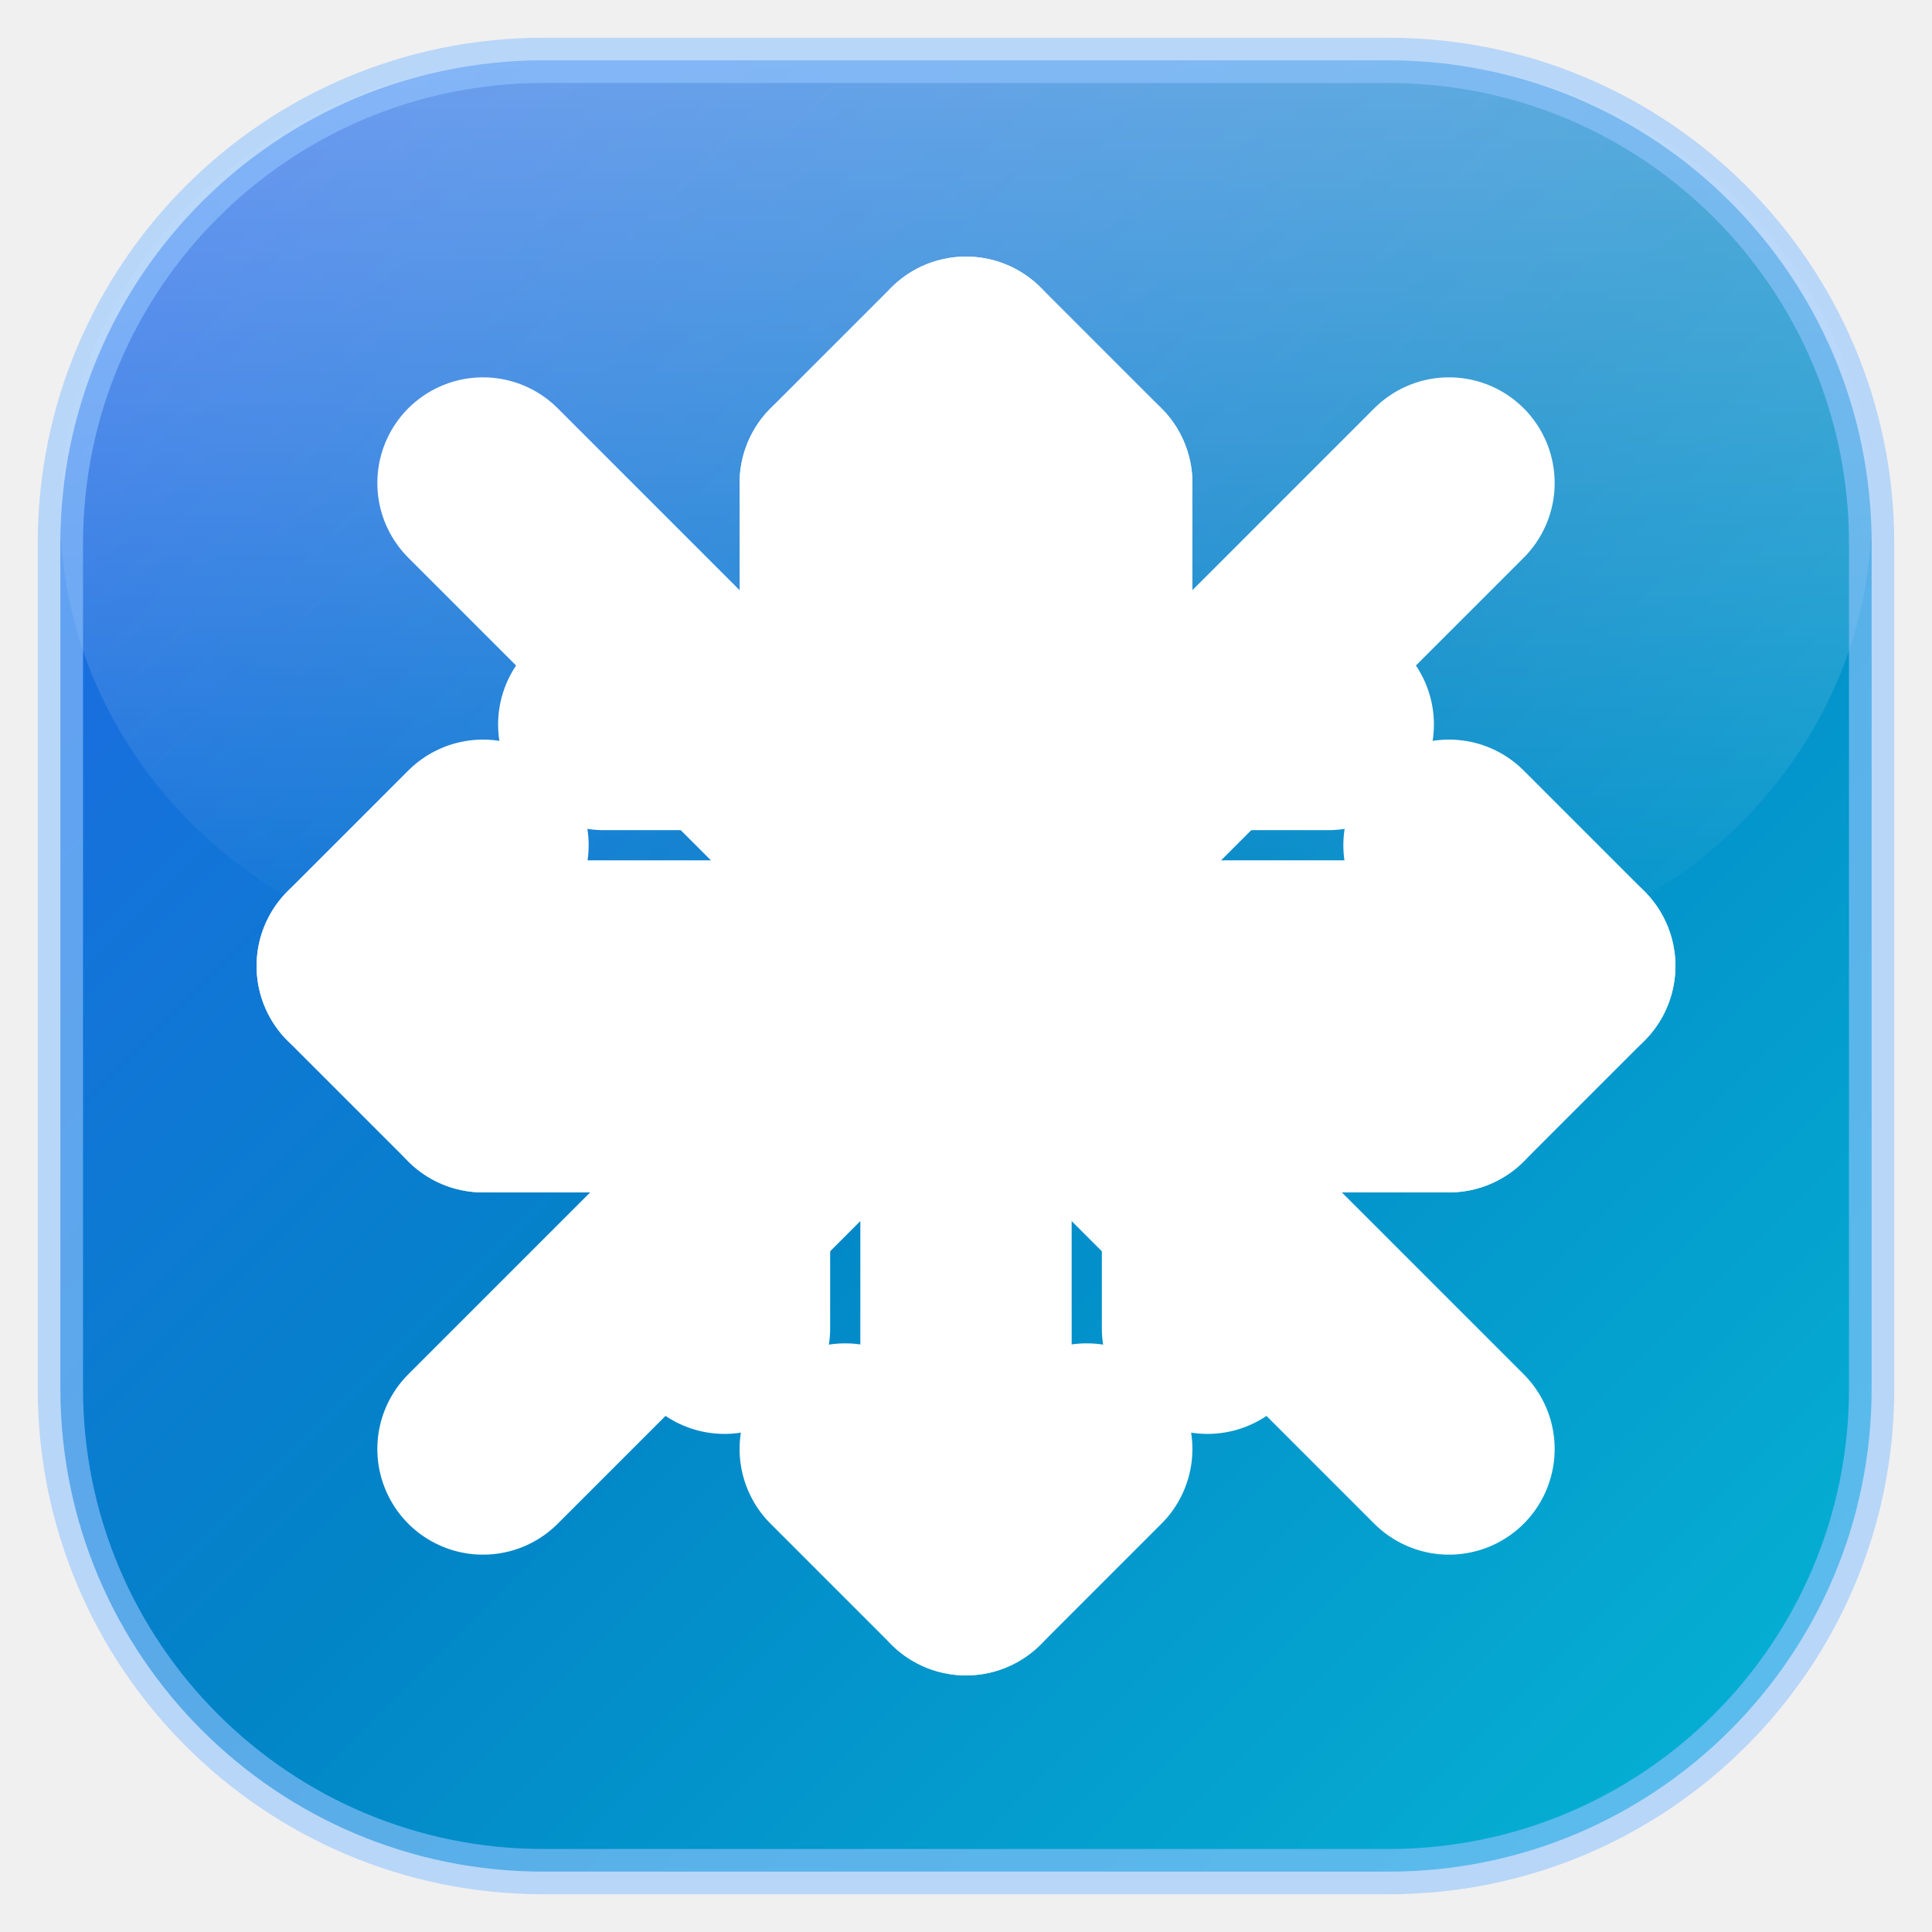
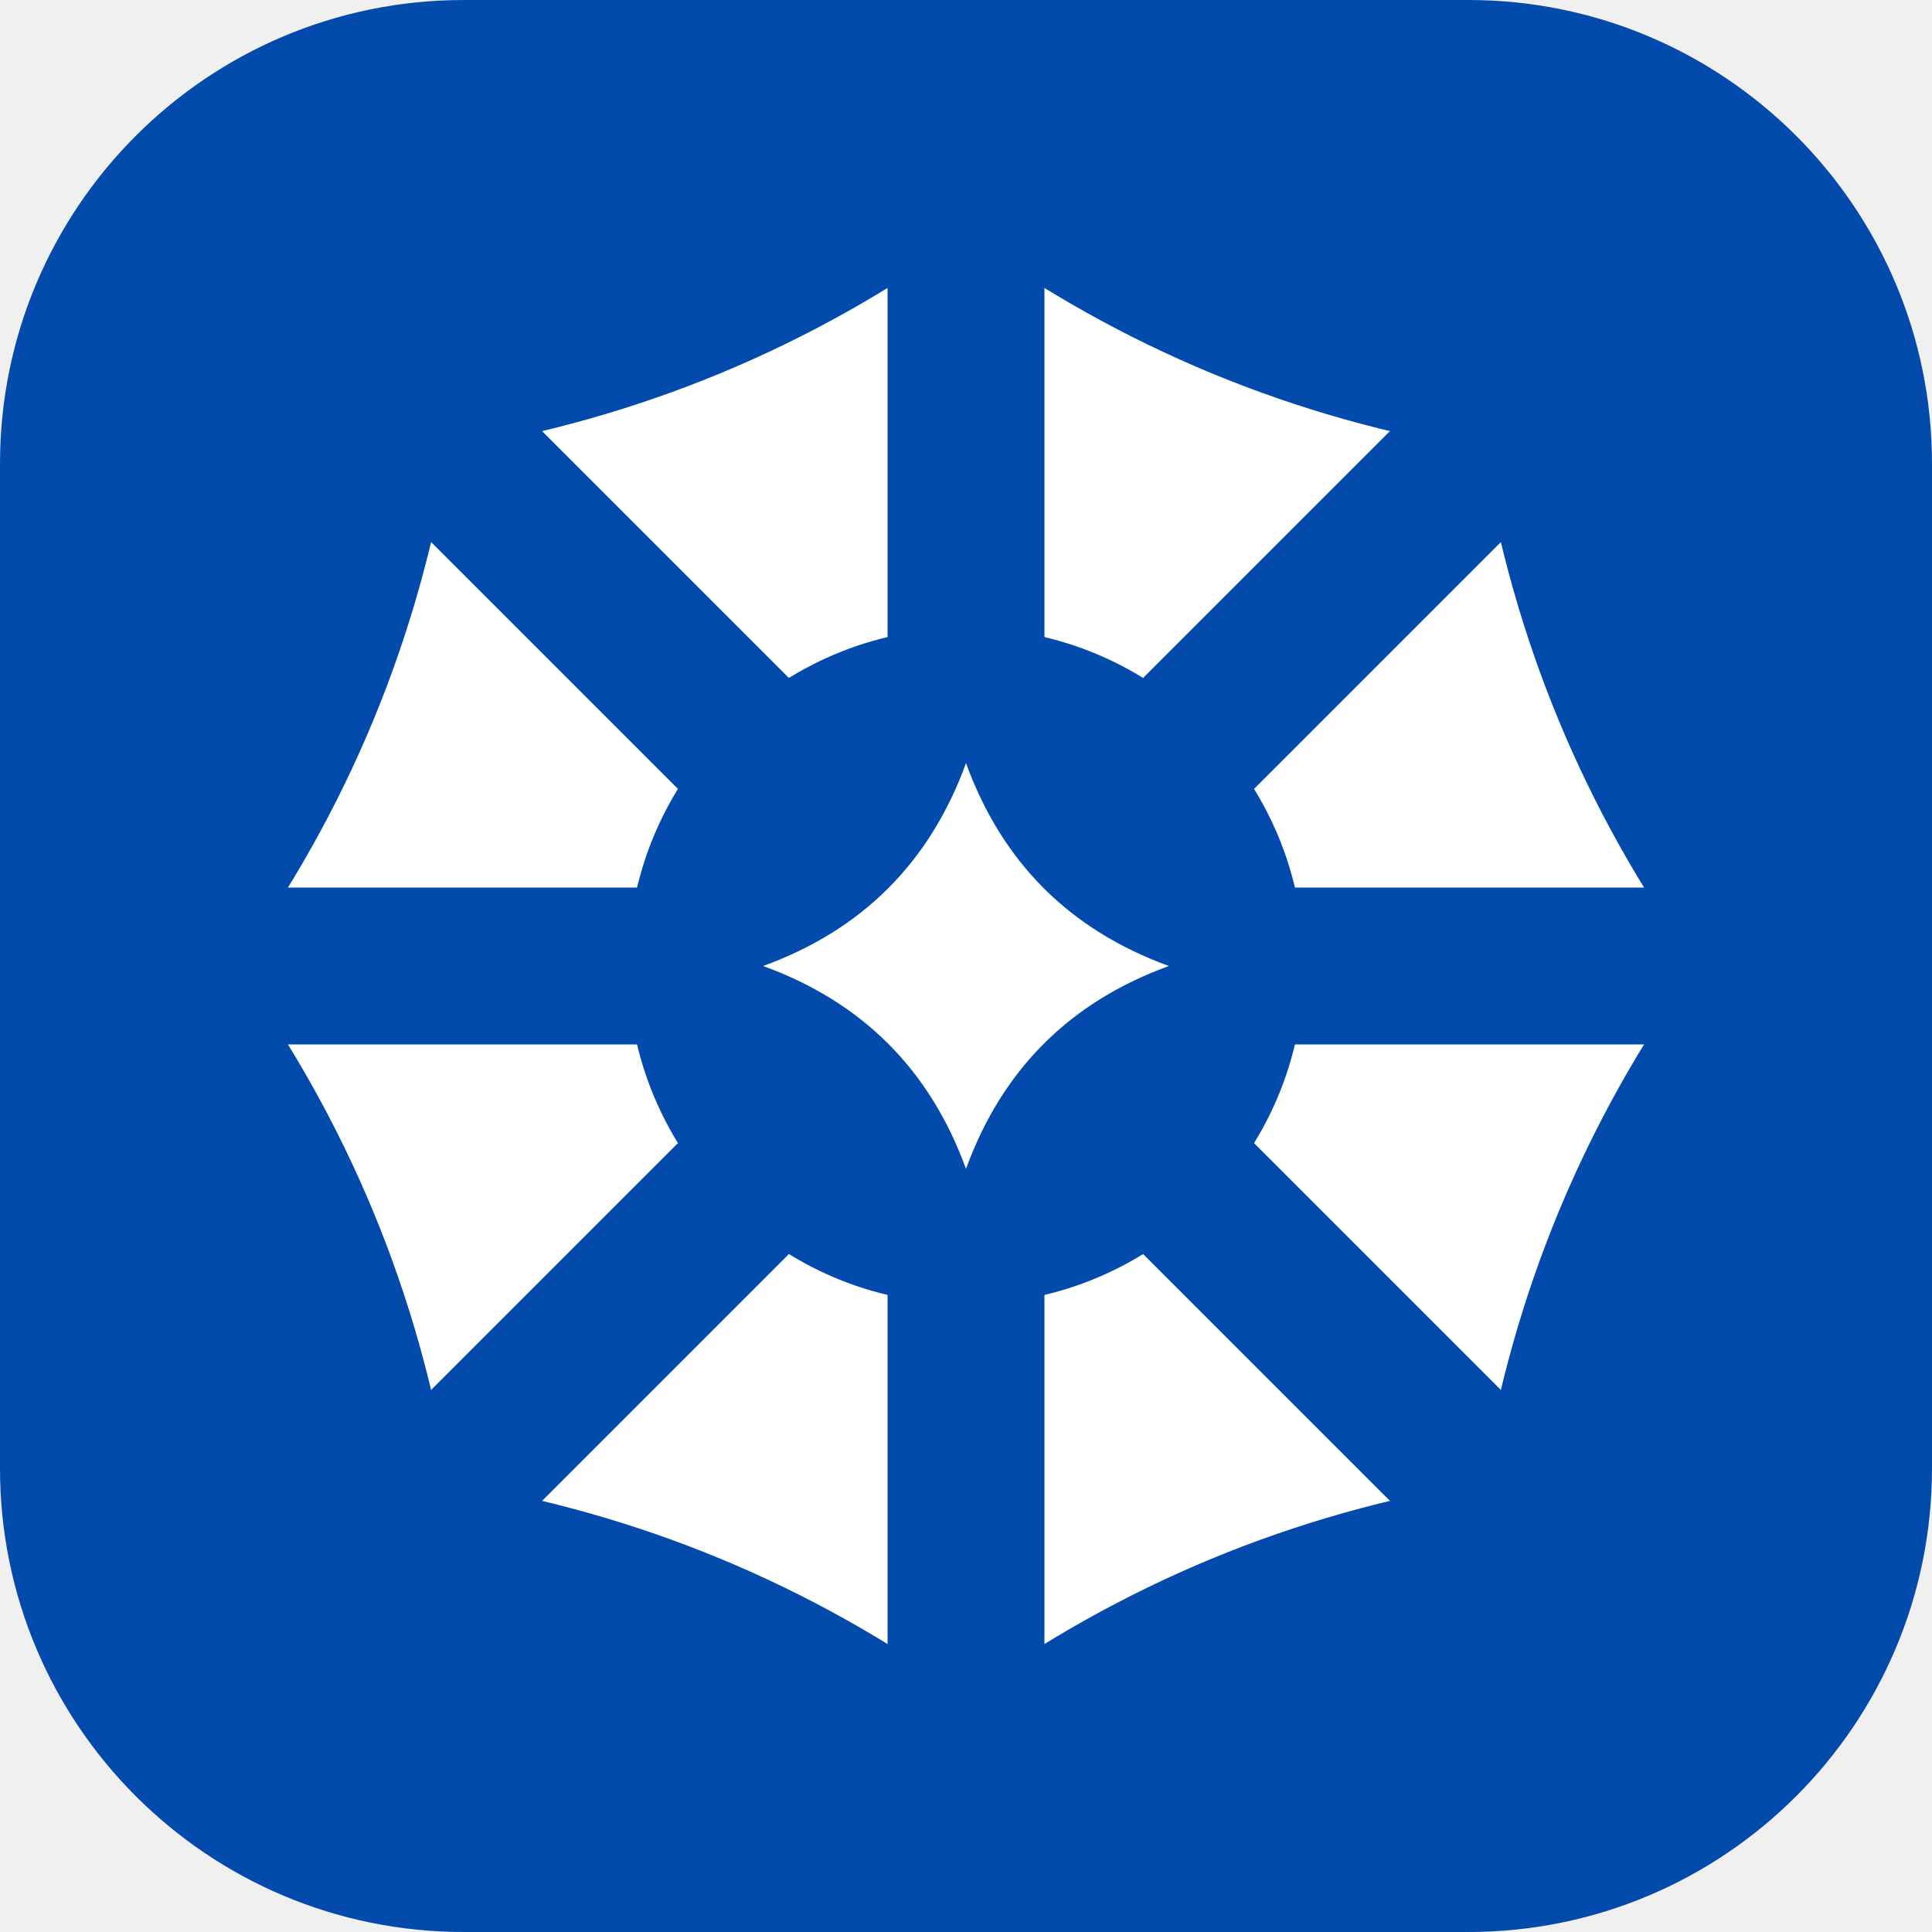
- <svg xmlns="http://www.w3.org/2000/svg" viewBox="0 0 64 64" fill="none">
+ <svg xmlns="http://www.w3.org/2000/svg" viewBox="0 0 100 100">
  <defs>
-     <linearGradient id="coldtrackGrad" x1="0%" y1="0%" x2="100%" y2="100%">
-       <stop offset="0%" stop-color="#2563EB" />
-       <stop offset="50%" stop-color="#0284C7" />
-       <stop offset="100%" stop-color="#06B6D4" />
-     </linearGradient>
-     <linearGradient id="iceShine" x1="0%" y1="0%" x2="0%" y2="100%">
-       <stop offset="0%" stop-color="#FFFFFF" stop-opacity="0.35" />
-       <stop offset="100%" stop-color="#FFFFFF" stop-opacity="0" />
-     </linearGradient>
+     <mask id="m" maskUnits="userSpaceOnUse" x="-60" y="-60" width="120" height="120">
+       <path fill="#fff" d="M54 0Q41.57 17.22 38.18 38.18Q17.22 41.57 0 54Q-17.22 41.57 -38.18 38.18Q-41.57 17.22 -54 0Q-41.57 -17.22 -38.18 -38.18Q-17.22 -41.57 0 -54Q17.22 -41.57 38.18 -38.18Q41.57 -17.22 54 0Z" />
+       <circle r="25" fill="#000" />
+       <g stroke="#000" stroke-width="11.6">
+         <line x1="-60" x2="60" />
+         <line x1="-60" x2="60" transform="rotate(45)" />
+         <line x1="-60" x2="60" transform="rotate(90)" />
+         <line x1="-60" x2="60" transform="rotate(135)" />
+       </g>
+     </mask>
  </defs>
-   <rect x="2" y="2" width="60" height="60" rx="16" fill="url(#coldtrackGrad)" />
-   <rect x="2" y="2" width="60" height="30" rx="16" fill="url(#iceShine)" />
-   <rect x="2" y="2" width="60" height="60" rx="16" stroke="#93C5FD" stroke-width="1.5" stroke-opacity="0.6" />
-   <g stroke="#FFFFFF" stroke-width="3.5" stroke-linecap="round" stroke-linejoin="round" transform="translate(8, 8) scale(2)">
-     <line x1="12" y1="2" x2="12" y2="22" />
-     <line x1="2" y1="12" x2="22" y2="12" />
-     <line x1="20" y1="20" x2="4" y2="4" />
-     <line x1="20" y1="4" x2="4" y2="20" />
-     <polyline points="10 4 12 2 14 4" />
-     <polyline points="10 20 12 22 14 20" />
-     <polyline points="20 10 22 12 20 14" />
-     <polyline points="4 10 2 12 4 14" />
-     <polyline points="14 4 14 8 18 8" />
-     <polyline points="4 14 8 14 8 18" />
-     <polyline points="20 14 16 14 16 18" />
-     <polyline points="10 4 10 8 6 8" />
+   <rect width="100" height="100" rx="24" fill="#034AAD" />
+   <g transform="translate(50 50) scale(0.7)" fill="#fff">
+     <rect x="-60" y="-60" width="120" height="120" mask="url(#m)" />
+     <path d="M0 -15Q4 -4 15 0Q4 4 0 15Q-4 4 -15 0Q-4 -4 0 -15Z" />
  </g>
</svg>
